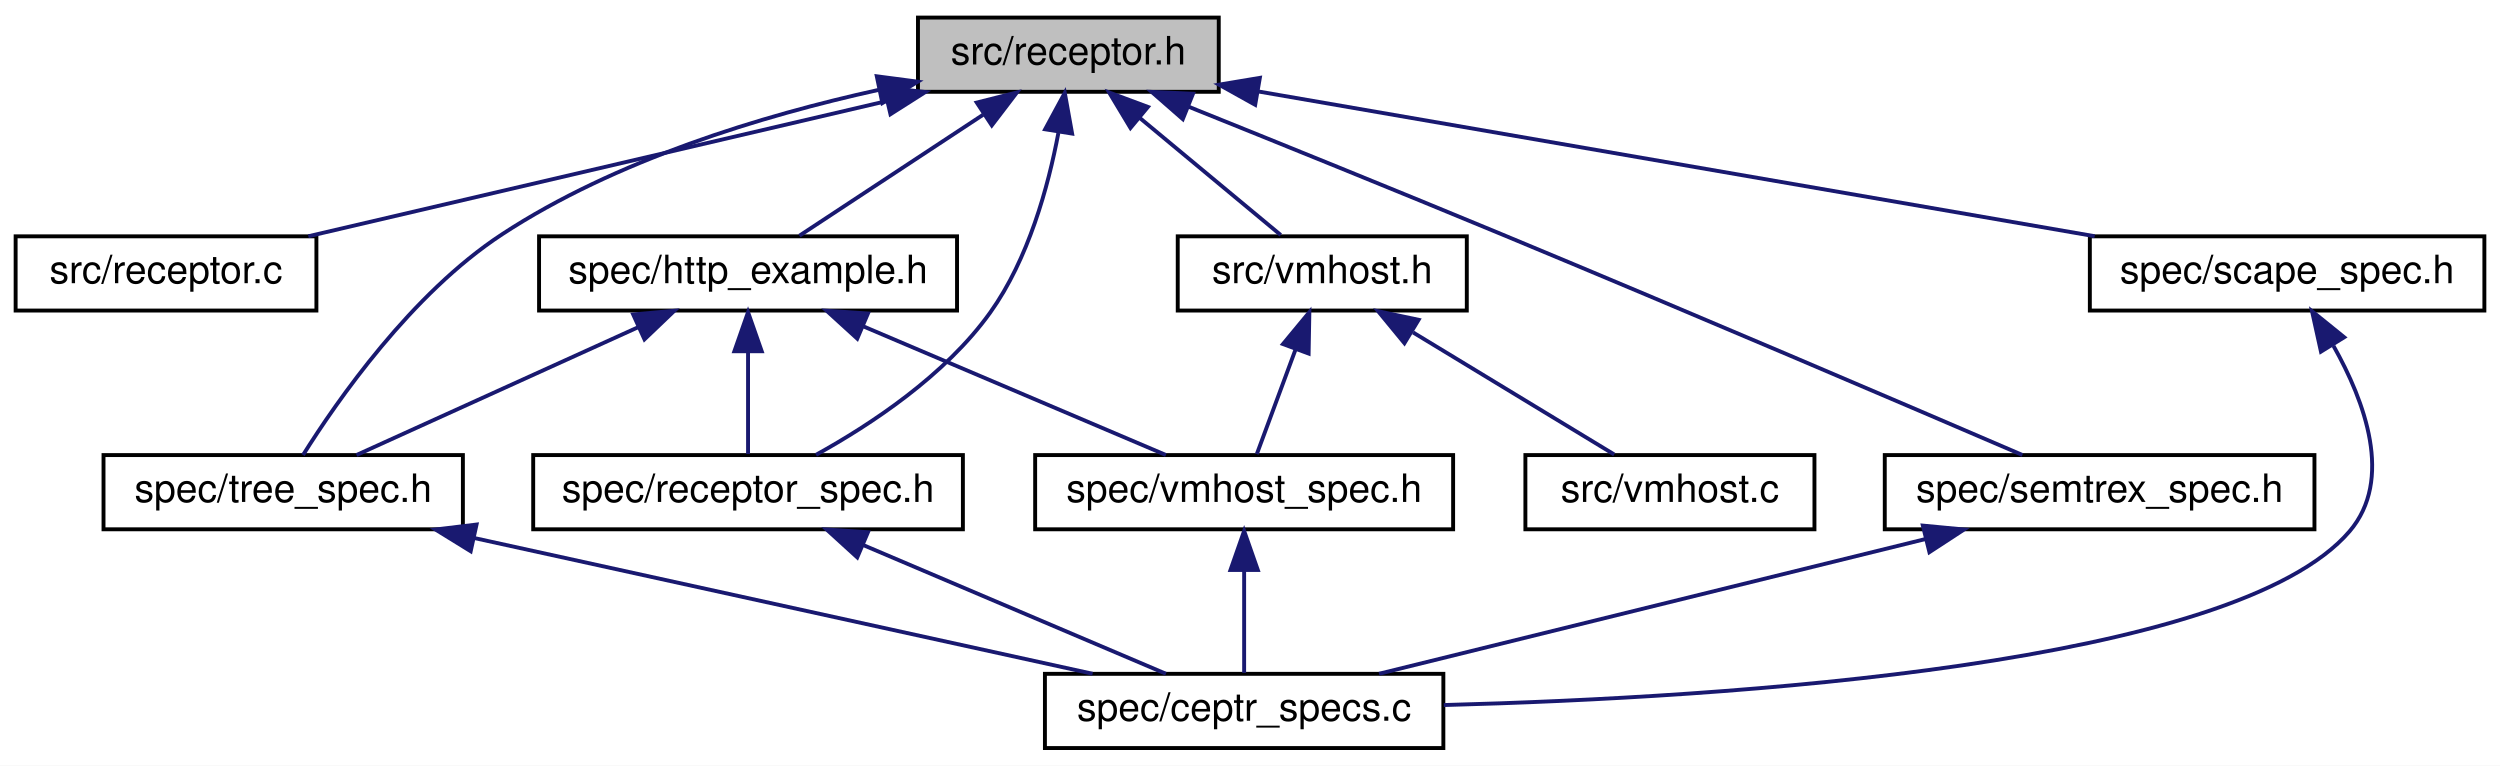
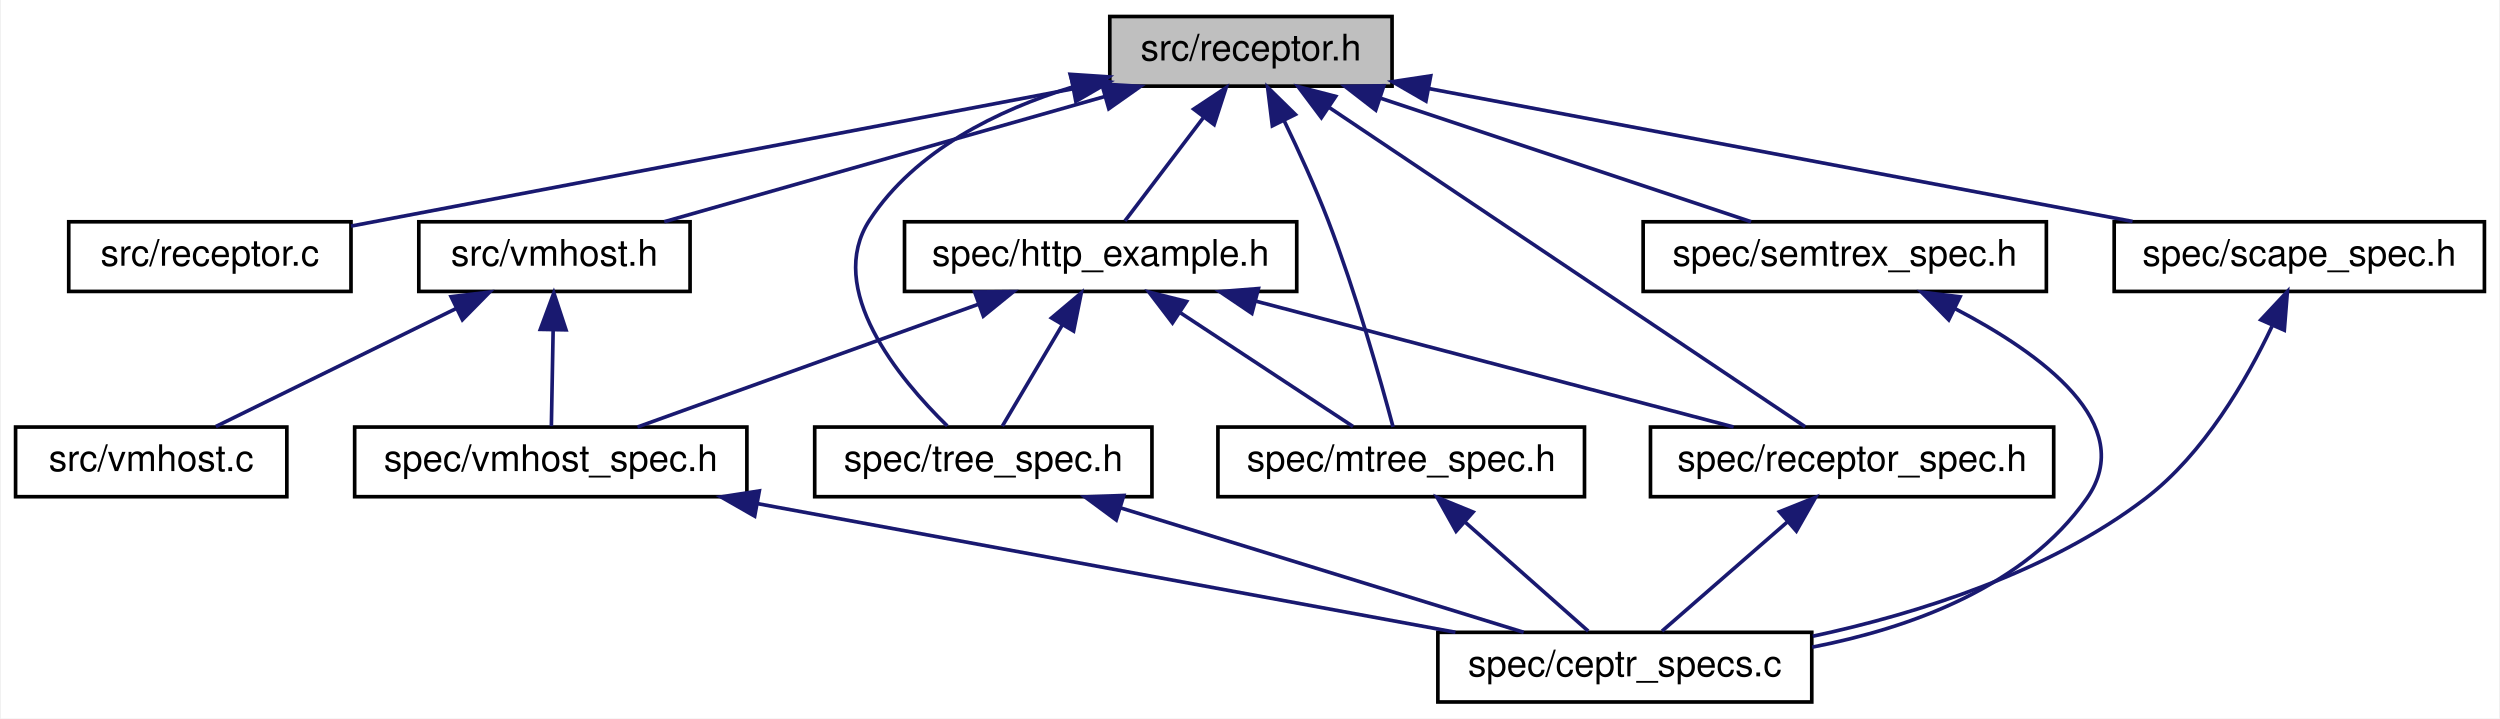
- <svg xmlns="http://www.w3.org/2000/svg" xmlns:xlink="http://www.w3.org/1999/xlink" width="640pt" height="196pt" viewBox="0.00 0.00 640.00 196.00">
+ <svg xmlns="http://www.w3.org/2000/svg" xmlns:xlink="http://www.w3.org/1999/xlink" width="682pt" height="196pt" viewBox="0.00 0.00 681.50 196.00">
  <g id="graph0" class="graph" transform="scale(1 1) rotate(0) translate(4 192)">
-     <polygon fill="white" stroke="none" points="-4,4 -4,-192 636,-192 636,4 -4,4" />
+     <polygon fill="white" stroke="none" points="-4,4 -4,-192 677.5,-192 677.5,4 -4,4" />
    <g id="node1" class="node">
-       <polygon fill="#bfbfbf" stroke="black" points="231,-168.5 231,-187.5 308,-187.5 308,-168.5 231,-168.5" />
-       <text text-anchor="middle" x="269.5" y="-175.5" font-family="Helvetica,sans-Serif" font-size="10.00">src/receptor.h</text>
+       <polygon fill="#bfbfbf" stroke="black" points="298.5,-168.5 298.5,-187.5 375.5,-187.5 375.5,-168.5 298.5,-168.5" />
+       <text text-anchor="middle" x="337" y="-175.5" font-family="Helvetica,sans-Serif" font-size="10.00">src/receptor.h</text>
    </g>
    <g id="node2" class="node">
      <g id="a_node2">
        <a xlink:href="receptor_8c.html" target="_top" xlink:title="receptor implementation ">
-           <polygon fill="white" stroke="black" points="0,-112.5 0,-131.5 77,-131.5 77,-112.5 0,-112.5" />
-           <text text-anchor="middle" x="38.5" y="-119.5" font-family="Helvetica,sans-Serif" font-size="10.00">src/receptor.c</text>
+           <polygon fill="white" stroke="black" points="14.5,-112.5 14.5,-131.5 91.5,-131.5 91.5,-112.5 14.5,-112.5" />
+           <text text-anchor="middle" x="53" y="-119.5" font-family="Helvetica,sans-Serif" font-size="10.00">src/receptor.c</text>
        </a>
      </g>
    </g>
    <g id="edge1" class="edge">
-       <path fill="none" stroke="midnightblue" d="M223.098,-166.153C179.453,-155.95 114.99,-140.881 74.931,-131.516" />
-       <polygon fill="midnightblue" stroke="midnightblue" points="222.363,-169.575 232.897,-168.444 223.957,-162.759 222.363,-169.575" />
+       <path fill="none" stroke="midnightblue" d="M288.423,-167.764C232.734,-157.175 142.583,-140.033 91.513,-130.323" />
+       <polygon fill="midnightblue" stroke="midnightblue" points="287.925,-171.231 298.403,-169.661 289.233,-164.355 287.925,-171.231" />
    </g>
    <g id="node3" class="node">
      <g id="a_node3">
        <a xlink:href="vmhost_8h.html" target="_top" xlink:title="vmhost implementation header file ">
-           <polygon fill="white" stroke="black" points="297.5,-112.5 297.5,-131.5 371.5,-131.5 371.5,-112.5 297.5,-112.5" />
-           <text text-anchor="middle" x="334.5" y="-119.5" font-family="Helvetica,sans-Serif" font-size="10.00">src/vmhost.h</text>
+           <polygon fill="white" stroke="black" points="110,-112.5 110,-131.5 184,-131.5 184,-112.5 110,-112.5" />
+           <text text-anchor="middle" x="147" y="-119.5" font-family="Helvetica,sans-Serif" font-size="10.00">src/vmhost.h</text>
        </a>
      </g>
    </g>
    <g id="edge2" class="edge">
-       <path fill="none" stroke="midnightblue" d="M287.773,-161.82C299.418,-152.145 314.099,-139.948 323.867,-131.834" />
-       <polygon fill="midnightblue" stroke="midnightblue" points="285.399,-159.242 279.943,-168.324 289.872,-164.626 285.399,-159.242" />
+       <path fill="none" stroke="midnightblue" d="M297.236,-165.699C261.377,-155.507 209.429,-140.743 176.965,-131.516" />
+       <polygon fill="midnightblue" stroke="midnightblue" points="296.318,-169.076 306.894,-168.444 298.232,-162.343 296.318,-169.076" />
    </g>
    <g id="node7" class="node">
      <g id="a_node7">
        <a xlink:href="tree__spec_8h.html" target="_top" xlink:title="spec/tree_spec.h">
-           <polygon fill="white" stroke="black" points="22.5,-56.5 22.5,-75.5 114.5,-75.5 114.5,-56.5 22.5,-56.5" />
-           <text text-anchor="middle" x="68.5" y="-63.5" font-family="Helvetica,sans-Serif" font-size="10.00">spec/tree_spec.h</text>
+           <polygon fill="white" stroke="black" points="218,-56.5 218,-75.5 310,-75.5 310,-56.5 218,-56.5" />
+           <text text-anchor="middle" x="264" y="-63.5" font-family="Helvetica,sans-Serif" font-size="10.00">spec/tree_spec.h</text>
        </a>
      </g>
    </g>
    <g id="edge6" class="edge">
-       <path fill="none" stroke="midnightblue" d="M220.84,-168.972C191.207,-162.434 153.585,-151.067 124.5,-132 101.33,-116.81 82.267,-89.38 73.574,-75.515" />
-       <polygon fill="midnightblue" stroke="midnightblue" points="220.456,-172.468 230.961,-171.088 221.889,-165.616 220.456,-172.468" />
+       <path fill="none" stroke="midnightblue" d="M288.544,-168.334C267.766,-161.958 245.448,-150.95 233,-132 220.644,-113.191 240.99,-88.697 254.159,-75.812" />
+       <polygon fill="midnightblue" stroke="midnightblue" points="287.683,-171.728 298.255,-171.028 289.555,-164.982 287.683,-171.728" />
    </g>
    <g id="node8" class="node">
      <g id="a_node8">
        <a xlink:href="http__example_8h.html" target="_top" xlink:title="spec/http_example.h">
-           <polygon fill="white" stroke="black" points="134,-112.5 134,-131.5 241,-131.5 241,-112.5 134,-112.5" />
-           <text text-anchor="middle" x="187.5" y="-119.5" font-family="Helvetica,sans-Serif" font-size="10.00">spec/http_example.h</text>
+           <polygon fill="white" stroke="black" points="242.5,-112.5 242.5,-131.5 349.5,-131.5 349.5,-112.5 242.5,-112.5" />
+           <text text-anchor="middle" x="296" y="-119.5" font-family="Helvetica,sans-Serif" font-size="10.00">spec/http_example.h</text>
        </a>
      </g>
    </g>
    <g id="edge8" class="edge">
-       <path fill="none" stroke="midnightblue" d="M247.667,-162.622C232.687,-152.757 213.303,-139.992 200.642,-131.655" />
-       <polygon fill="midnightblue" stroke="midnightblue" points="246.049,-165.747 256.325,-168.324 249.899,-159.901 246.049,-165.747" />
+       <path fill="none" stroke="midnightblue" d="M323.983,-159.855C316.883,-150.505 308.396,-139.327 302.644,-131.751" />
+       <polygon fill="midnightblue" stroke="midnightblue" points="321.395,-162.235 330.23,-168.083 326.97,-158.002 321.395,-162.235" />
    </g>
    <g id="node9" class="node">
      <g id="a_node9">
-         <a xlink:href="receptor__spec_8h.html" target="_top" xlink:title="spec/receptor_spec.h">
-           <polygon fill="white" stroke="black" points="132.5,-56.5 132.5,-75.5 242.5,-75.5 242.5,-56.5 132.5,-56.5" />
-           <text text-anchor="middle" x="187.5" y="-63.5" font-family="Helvetica,sans-Serif" font-size="10.00">spec/receptor_spec.h</text>
+         <a xlink:href="mtree__spec_8h.html" target="_top" xlink:title="spec/mtree_spec.h">
+           <polygon fill="white" stroke="black" points="328,-56.5 328,-75.5 428,-75.5 428,-56.5 328,-56.5" />
+           <text text-anchor="middle" x="378" y="-63.5" font-family="Helvetica,sans-Serif" font-size="10.00">spec/mtree_spec.h</text>
        </a>
      </g>
    </g>
    <g id="edge15" class="edge">
-       <path fill="none" stroke="midnightblue" d="M266.946,-157.979C264.352,-144.194 259.264,-125.656 249.5,-112 237.974,-95.879 218.862,-83.28 204.899,-75.564" />
-       <polygon fill="midnightblue" stroke="midnightblue" points="263.549,-158.907 268.586,-168.228 270.461,-157.801 263.549,-158.907" />
+       <path fill="none" stroke="midnightblue" d="M346.113,-158.965C350.037,-150.838 354.515,-141.051 358,-132 365.637,-112.167 372.422,-88.089 375.778,-75.541" />
+       <polygon fill="midnightblue" stroke="midnightblue" points="342.845,-157.677 341.553,-168.192 349.121,-160.777 342.845,-157.677" />
    </g>
    <g id="node10" class="node">
      <g id="a_node10">
-         <a xlink:href="semtrex__spec_8h.html" target="_top" xlink:title="spec/semtrex_spec.h">
-           <polygon fill="white" stroke="black" points="478.5,-56.5 478.5,-75.5 588.5,-75.5 588.5,-56.5 478.5,-56.5" />
-           <text text-anchor="middle" x="533.5" y="-63.5" font-family="Helvetica,sans-Serif" font-size="10.00">spec/semtrex_spec.h</text>
+         <a xlink:href="receptor__spec_8h.html" target="_top" xlink:title="spec/receptor_spec.h">
+           <polygon fill="white" stroke="black" points="446,-56.5 446,-75.5 556,-75.5 556,-56.5 446,-56.5" />
+           <text text-anchor="middle" x="501" y="-63.5" font-family="Helvetica,sans-Serif" font-size="10.00">spec/receptor_spec.h</text>
        </a>
      </g>
    </g>
-     <g id="edge13" class="edge">
-       <path fill="none" stroke="midnightblue" d="M300.125,-164.743C322.446,-155.771 353.398,-143.25 380.5,-132 428.479,-112.084 484.629,-88.04 513.739,-75.519" />
-       <polygon fill="midnightblue" stroke="midnightblue" points="298.798,-161.504 290.822,-168.478 301.406,-168 298.798,-161.504" />
+     <g id="edge18" class="edge">
+       <path fill="none" stroke="midnightblue" d="M358.299,-162.714C392.857,-139.535 460.104,-94.43 488.191,-75.591" />
+       <polygon fill="midnightblue" stroke="midnightblue" points="356.224,-159.891 349.869,-168.368 360.123,-165.705 356.224,-159.891" />
    </g>
    <g id="node11" class="node">
      <g id="a_node11">
-         <a xlink:href="scape__spec_8h.html" target="_top" xlink:title="spec/scape_spec.h">
-           <polygon fill="white" stroke="black" points="531,-112.5 531,-131.5 632,-131.5 632,-112.5 531,-112.5" />
-           <text text-anchor="middle" x="581.5" y="-119.5" font-family="Helvetica,sans-Serif" font-size="10.00">spec/scape_spec.h</text>
+         <a xlink:href="semtrex__spec_8h.html" target="_top" xlink:title="spec/semtrex_spec.h">
+           <polygon fill="white" stroke="black" points="444,-112.5 444,-131.5 554,-131.5 554,-112.5 444,-112.5" />
+           <text text-anchor="middle" x="499" y="-119.5" font-family="Helvetica,sans-Serif" font-size="10.00">spec/semtrex_spec.h</text>
        </a>
      </g>
    </g>
    <g id="edge16" class="edge">
-       <path fill="none" stroke="midnightblue" d="M318.137,-168.582C376.455,-158.489 473.645,-141.667 532.238,-131.526" />
-       <polygon fill="midnightblue" stroke="midnightblue" points="317.327,-165.17 308.07,-170.324 318.521,-172.068 317.327,-165.17" />
+       <path fill="none" stroke="midnightblue" d="M372.484,-165.172C402.988,-155.004 446.245,-140.585 473.451,-131.516" />
+       <polygon fill="midnightblue" stroke="midnightblue" points="371.049,-161.961 362.669,-168.444 373.263,-168.602 371.049,-161.961" />
+     </g>
+     <g id="node12" class="node">
+       <g id="a_node12">
+         <a xlink:href="scape__spec_8h.html" target="_top" xlink:title="spec/scape_spec.h">
+           <polygon fill="white" stroke="black" points="572.5,-112.5 572.5,-131.5 673.5,-131.5 673.5,-112.5 572.5,-112.5" />
+           <text text-anchor="middle" x="623" y="-119.5" font-family="Helvetica,sans-Serif" font-size="10.00">spec/scape_spec.h</text>
+         </a>
+       </g>
+     </g>
+     <g id="edge19" class="edge">
+       <path fill="none" stroke="midnightblue" d="M385.534,-167.836C439.225,-157.699 525.065,-141.491 577.505,-131.59" />
+       <polygon fill="midnightblue" stroke="midnightblue" points="384.748,-164.423 375.571,-169.717 386.047,-171.301 384.748,-164.423" />
    </g>
    <g id="node4" class="node">
      <g id="a_node4">
        <a xlink:href="vmhost_8c.html" target="_top" xlink:title="virtual machine host receptor implementation ">
-           <polygon fill="white" stroke="black" points="386.5,-56.5 386.5,-75.5 460.5,-75.5 460.5,-56.5 386.5,-56.5" />
-           <text text-anchor="middle" x="423.5" y="-63.5" font-family="Helvetica,sans-Serif" font-size="10.00">src/vmhost.c</text>
+           <polygon fill="white" stroke="black" points="0,-56.5 0,-75.5 74,-75.5 74,-56.5 0,-56.5" />
+           <text text-anchor="middle" x="37" y="-63.5" font-family="Helvetica,sans-Serif" font-size="10.00">src/vmhost.c</text>
        </a>
      </g>
    </g>
    <g id="edge3" class="edge">
-       <path fill="none" stroke="midnightblue" d="M357.738,-106.901C374.058,-96.999 395.365,-84.07 409.236,-75.654" />
-       <polygon fill="midnightblue" stroke="midnightblue" points="355.533,-104.144 348.799,-112.324 359.164,-110.129 355.533,-104.144" />
+       <path fill="none" stroke="midnightblue" d="M120.238,-107.862C99.841,-97.849 72.334,-84.346 54.63,-75.654" />
+       <polygon fill="midnightblue" stroke="midnightblue" points="118.808,-111.059 129.327,-112.324 121.892,-104.775 118.808,-111.059" />
    </g>
    <g id="node5" class="node">
      <g id="a_node5">
        <a xlink:href="vmhost__spec_8h.html" target="_top" xlink:title="spec/vmhost_spec.h">
-           <polygon fill="white" stroke="black" points="261,-56.5 261,-75.5 368,-75.5 368,-56.5 261,-56.5" />
-           <text text-anchor="middle" x="314.5" y="-63.5" font-family="Helvetica,sans-Serif" font-size="10.00">spec/vmhost_spec.h</text>
+           <polygon fill="white" stroke="black" points="92.5,-56.5 92.5,-75.5 199.5,-75.5 199.5,-56.5 92.5,-56.5" />
+           <text text-anchor="middle" x="146" y="-63.5" font-family="Helvetica,sans-Serif" font-size="10.00">spec/vmhost_spec.h</text>
        </a>
      </g>
    </g>
    <g id="edge4" class="edge">
-       <path fill="none" stroke="midnightblue" d="M327.718,-102.69C324.348,-93.589 320.431,-83.014 317.741,-75.751" />
-       <polygon fill="midnightblue" stroke="midnightblue" points="324.442,-103.921 331.197,-112.083 331.006,-101.49 324.442,-103.921" />
+       <path fill="none" stroke="midnightblue" d="M146.645,-101.805C146.48,-92.91 146.292,-82.78 146.162,-75.751" />
+       <polygon fill="midnightblue" stroke="midnightblue" points="143.15,-102.15 146.835,-112.083 150.149,-102.02 143.15,-102.15" />
    </g>
    <g id="node6" class="node">
      <g id="a_node6">
        <a xlink:href="ceptr__specs_8c.html" target="_top" xlink:title="implements a main() entry point for running all the tests ">
-           <polygon fill="white" stroke="black" points="263.5,-0.5 263.5,-19.5 365.5,-19.5 365.5,-0.5 263.5,-0.5" />
-           <text text-anchor="middle" x="314.5" y="-7.5" font-family="Helvetica,sans-Serif" font-size="10.00">spec/ceptr_specs.c</text>
+           <polygon fill="white" stroke="black" points="388,-0.5 388,-19.5 490,-19.5 490,-0.5 388,-0.5" />
+           <text text-anchor="middle" x="439" y="-7.5" font-family="Helvetica,sans-Serif" font-size="10.00">spec/ceptr_specs.c</text>
        </a>
      </g>
    </g>
    <g id="edge5" class="edge">
-       <path fill="none" stroke="midnightblue" d="M314.5,-45.804C314.5,-36.91 314.5,-26.78 314.5,-19.751" />
-       <polygon fill="midnightblue" stroke="midnightblue" points="311,-46.083 314.5,-56.083 318,-46.083 311,-46.083" />
+       <path fill="none" stroke="midnightblue" d="M202.426,-54.601C257.799,-44.395 341.231,-29.019 392.79,-19.516" />
+       <polygon fill="midnightblue" stroke="midnightblue" points="201.627,-51.189 192.427,-56.444 202.895,-58.073 201.627,-51.189" />
    </g>
    <g id="edge7" class="edge">
-       <path fill="none" stroke="midnightblue" d="M117.329,-54.282C163.816,-44.077 232.863,-28.92 275.703,-19.516" />
-       <polygon fill="midnightblue" stroke="midnightblue" points="116.496,-50.881 107.479,-56.444 117.997,-57.718 116.496,-50.881" />
+       <path fill="none" stroke="midnightblue" d="M301.475,-53.436C334.47,-43.255 381.756,-28.664 411.4,-19.516" />
+       <polygon fill="midnightblue" stroke="midnightblue" points="300.253,-50.151 291.729,-56.444 302.317,-56.839 300.253,-50.151" />
+     </g>
+     <g id="edge14" class="edge">
+       <path fill="none" stroke="midnightblue" d="M262.775,-109.039C234.552,-98.879 194.738,-84.546 169.657,-75.516" />
+       <polygon fill="midnightblue" stroke="midnightblue" points="261.638,-112.349 272.232,-112.444 264.009,-105.763 261.638,-112.349" />
+     </g>
+     <g id="edge9" class="edge">
+       <path fill="none" stroke="midnightblue" d="M285.496,-103.275C280.027,-94.045 273.582,-83.17 269.186,-75.751" />
+       <polygon fill="midnightblue" stroke="midnightblue" points="282.607,-105.264 290.716,-112.083 288.629,-101.696 282.607,-105.264" />
+     </g>
+     <g id="edge10" class="edge">
+       <path fill="none" stroke="midnightblue" d="M317.833,-106.622C332.813,-96.757 352.197,-83.992 364.858,-75.654" />
+       <polygon fill="midnightblue" stroke="midnightblue" points="315.601,-103.901 309.175,-112.324 319.451,-109.747 315.601,-103.901" />
    </g>
    <g id="edge12" class="edge">
-       <path fill="none" stroke="midnightblue" d="M216.891,-108.503C240.7,-98.379 273.606,-84.388 294.471,-75.516" />
-       <polygon fill="midnightblue" stroke="midnightblue" points="215.457,-105.31 207.624,-112.444 218.196,-111.751 215.457,-105.31" />
-     </g>
-     <g id="edge9" class="edge">
-       <path fill="none" stroke="midnightblue" d="M159.363,-108.232C137.104,-98.131 106.644,-84.309 87.268,-75.516" />
-       <polygon fill="midnightblue" stroke="midnightblue" points="158.091,-111.498 168.644,-112.444 160.984,-105.124 158.091,-111.498" />
-     </g>
-     <g id="edge10" class="edge">
-       <path fill="none" stroke="midnightblue" d="M187.5,-101.805C187.5,-92.91 187.5,-82.78 187.5,-75.751" />
-       <polygon fill="midnightblue" stroke="midnightblue" points="184,-102.083 187.5,-112.083 191,-102.083 184,-102.083" />
+       <path fill="none" stroke="midnightblue" d="M338.408,-109.829C377.114,-99.633 433.493,-84.782 468.669,-75.516" />
+       <polygon fill="midnightblue" stroke="midnightblue" points="337.261,-106.512 328.483,-112.444 339.045,-113.281 337.261,-106.512" />
    </g>
    <g id="edge11" class="edge">
-       <path fill="none" stroke="midnightblue" d="M216.891,-52.503C240.7,-42.38 273.606,-28.388 294.471,-19.516" />
-       <polygon fill="midnightblue" stroke="midnightblue" points="215.457,-49.31 207.624,-56.444 218.196,-55.752 215.457,-49.31" />
+       <path fill="none" stroke="midnightblue" d="M395.467,-49.537C406.344,-39.909 419.944,-27.869 429.021,-19.834" />
+       <polygon fill="midnightblue" stroke="midnightblue" points="392.968,-47.075 387.801,-56.324 397.608,-52.316 392.968,-47.075" />
    </g>
-     <g id="edge14" class="edge">
-       <path fill="none" stroke="midnightblue" d="M488.985,-54.024C447.616,-43.823 386.857,-28.841 349.039,-19.516" />
-       <polygon fill="midnightblue" stroke="midnightblue" points="488.252,-57.448 498.799,-56.444 489.928,-50.651 488.252,-57.448" />
+     <g id="edge13" class="edge">
+       <path fill="none" stroke="midnightblue" d="M483.246,-49.537C472.192,-39.909 458.369,-27.869 449.143,-19.834" />
+       <polygon fill="midnightblue" stroke="midnightblue" points="481.199,-52.395 491.039,-56.324 485.797,-47.117 481.199,-52.395" />
    </g>
    <g id="edge17" class="edge">
-       <path fill="none" stroke="midnightblue" d="M593.36,-103.473C601.428,-89.163 608.78,-69.215 597.5,-56 568.27,-21.755 438.903,-13.44 365.611,-11.506" />
-       <polygon fill="midnightblue" stroke="midnightblue" points="590.166,-101.982 587.879,-112.327 596.118,-105.666 590.166,-101.982" />
+       <path fill="none" stroke="midnightblue" d="M529.058,-107.814C552.621,-95.556 579.231,-76.193 565,-56 548.074,-31.981 517.109,-20.712 490.113,-15.457" />
+       <polygon fill="midnightblue" stroke="midnightblue" points="527.363,-104.748 519.938,-112.306 530.456,-111.027 527.363,-104.748" />
+     </g>
+     <g id="edge20" class="edge">
+       <path fill="none" stroke="midnightblue" d="M615.555,-102.99C608.634,-88.355 596.984,-68.202 581,-56 554.688,-35.914 519.188,-24.664 490.266,-18.436" />
+       <polygon fill="midnightblue" stroke="midnightblue" points="612.506,-104.75 619.752,-112.479 618.908,-101.918 612.506,-104.75" />
    </g>
  </g>
</svg>
